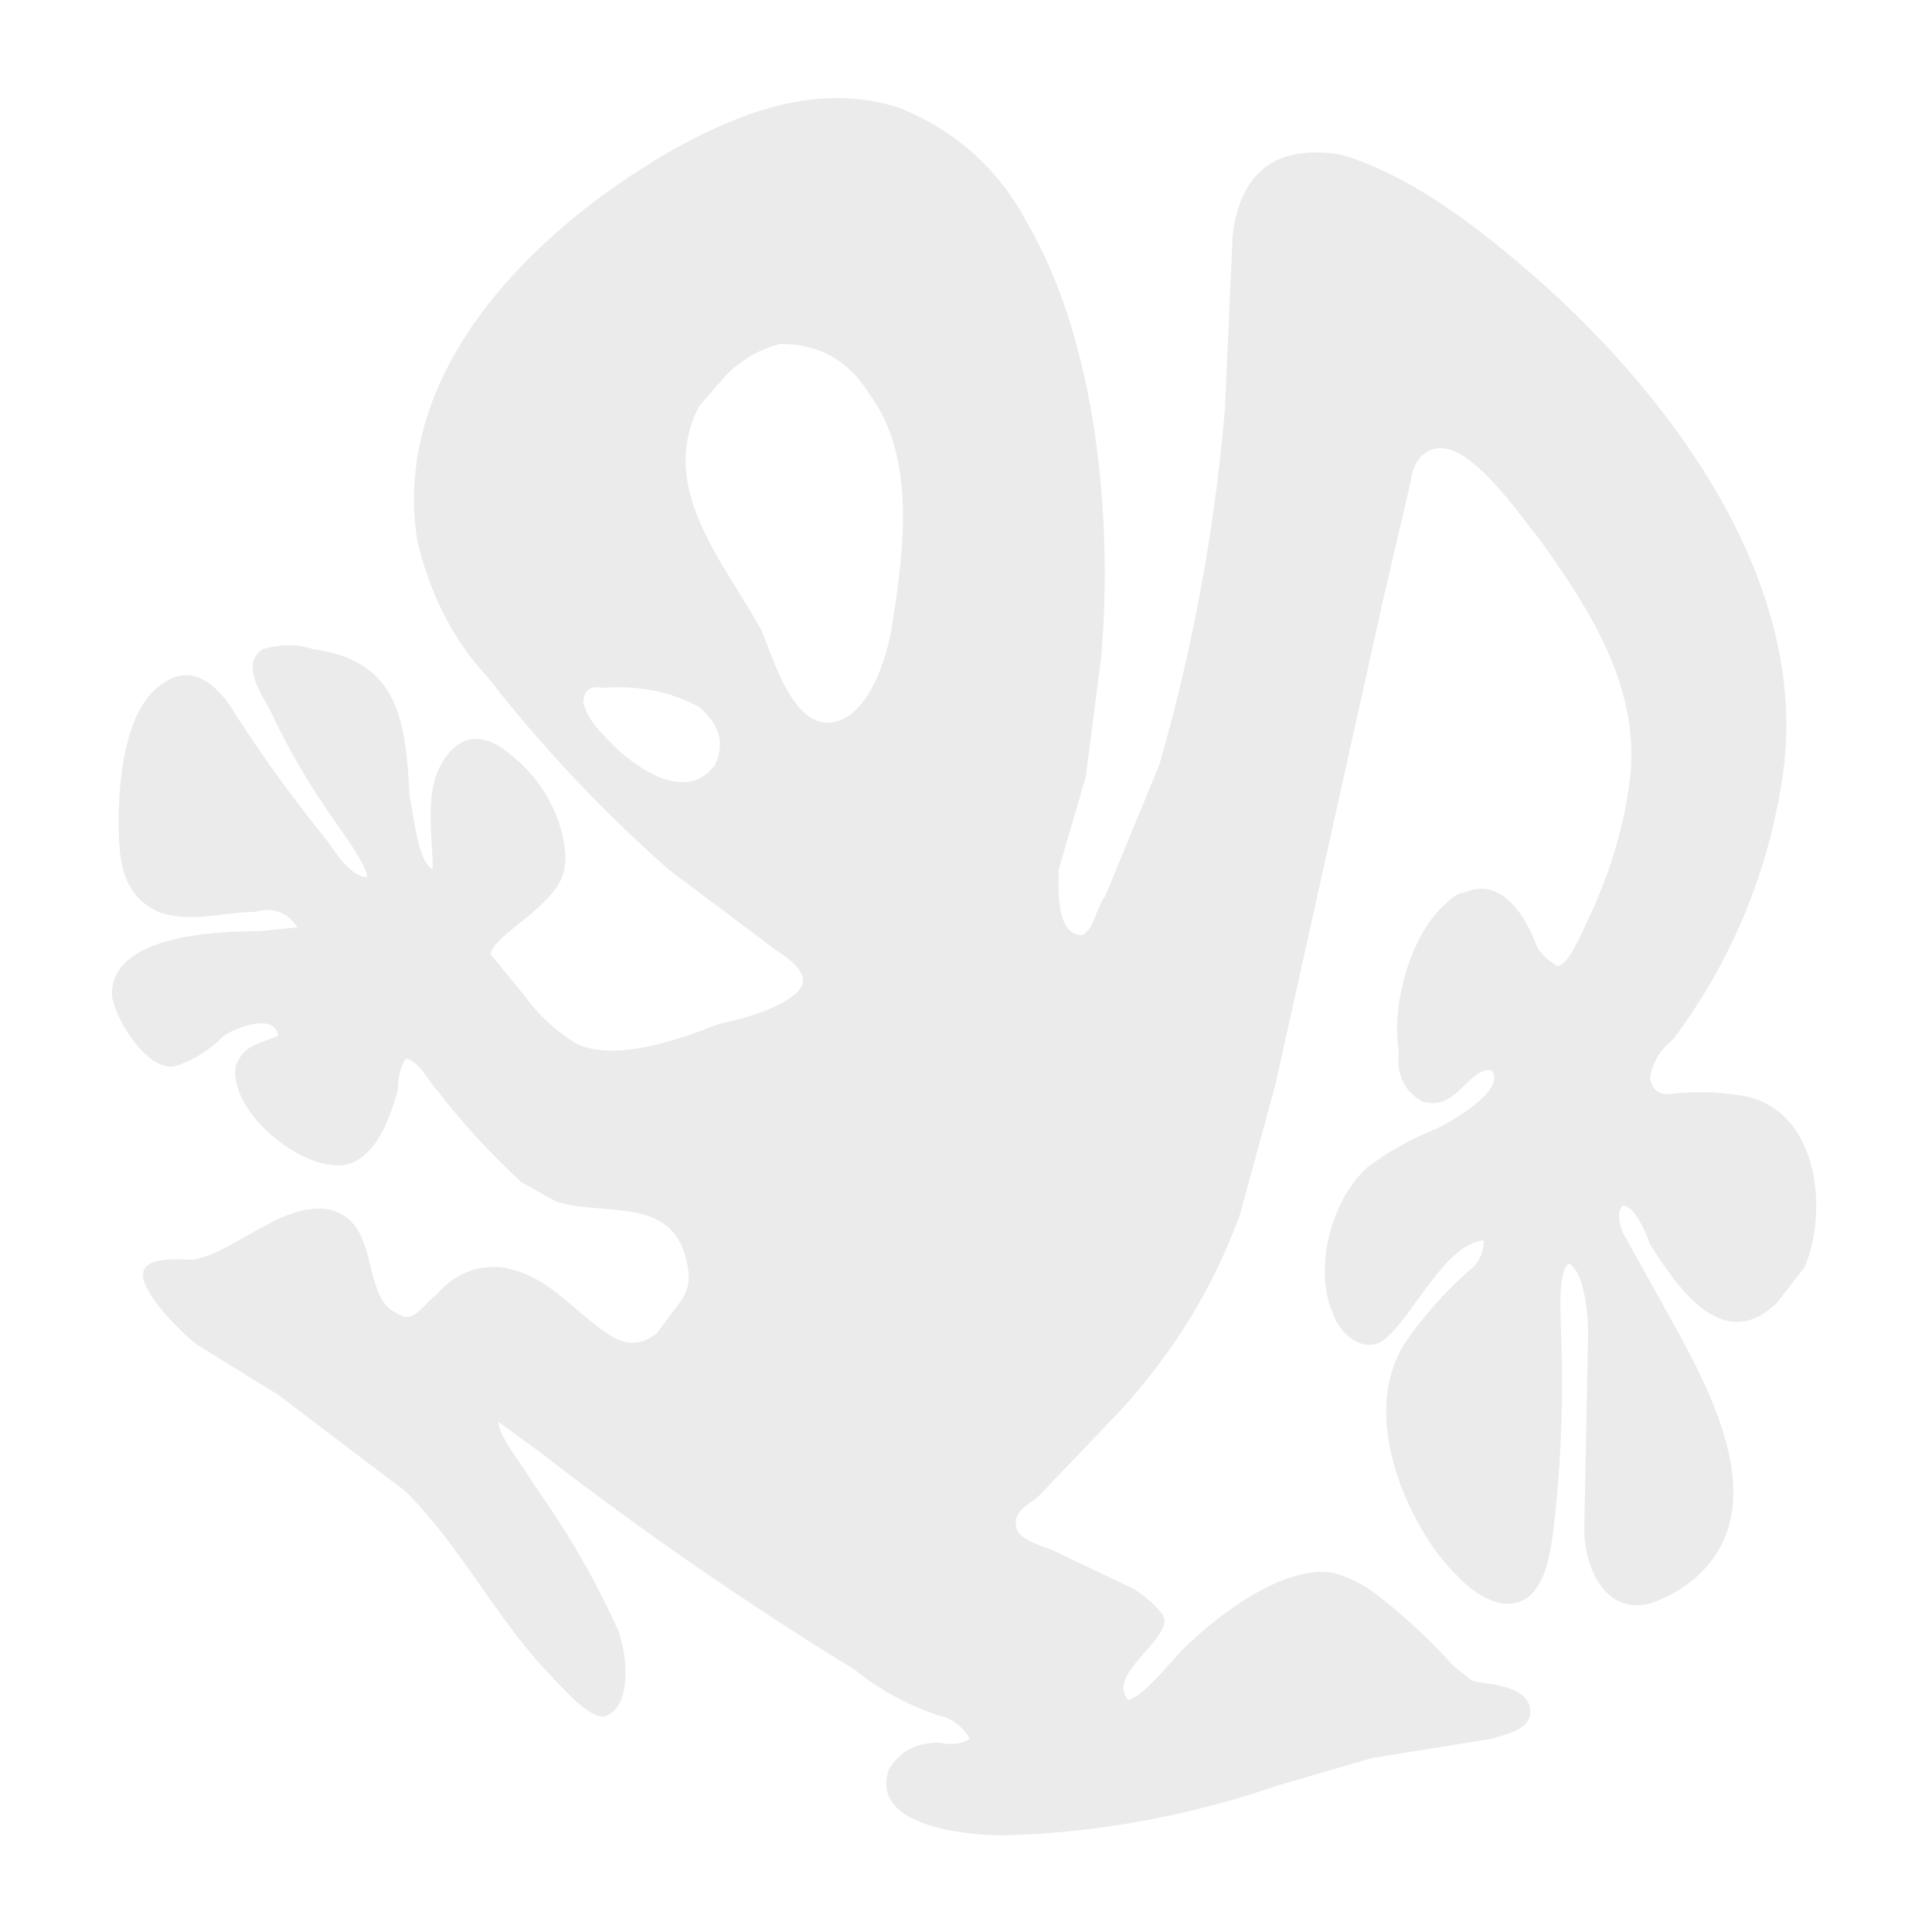
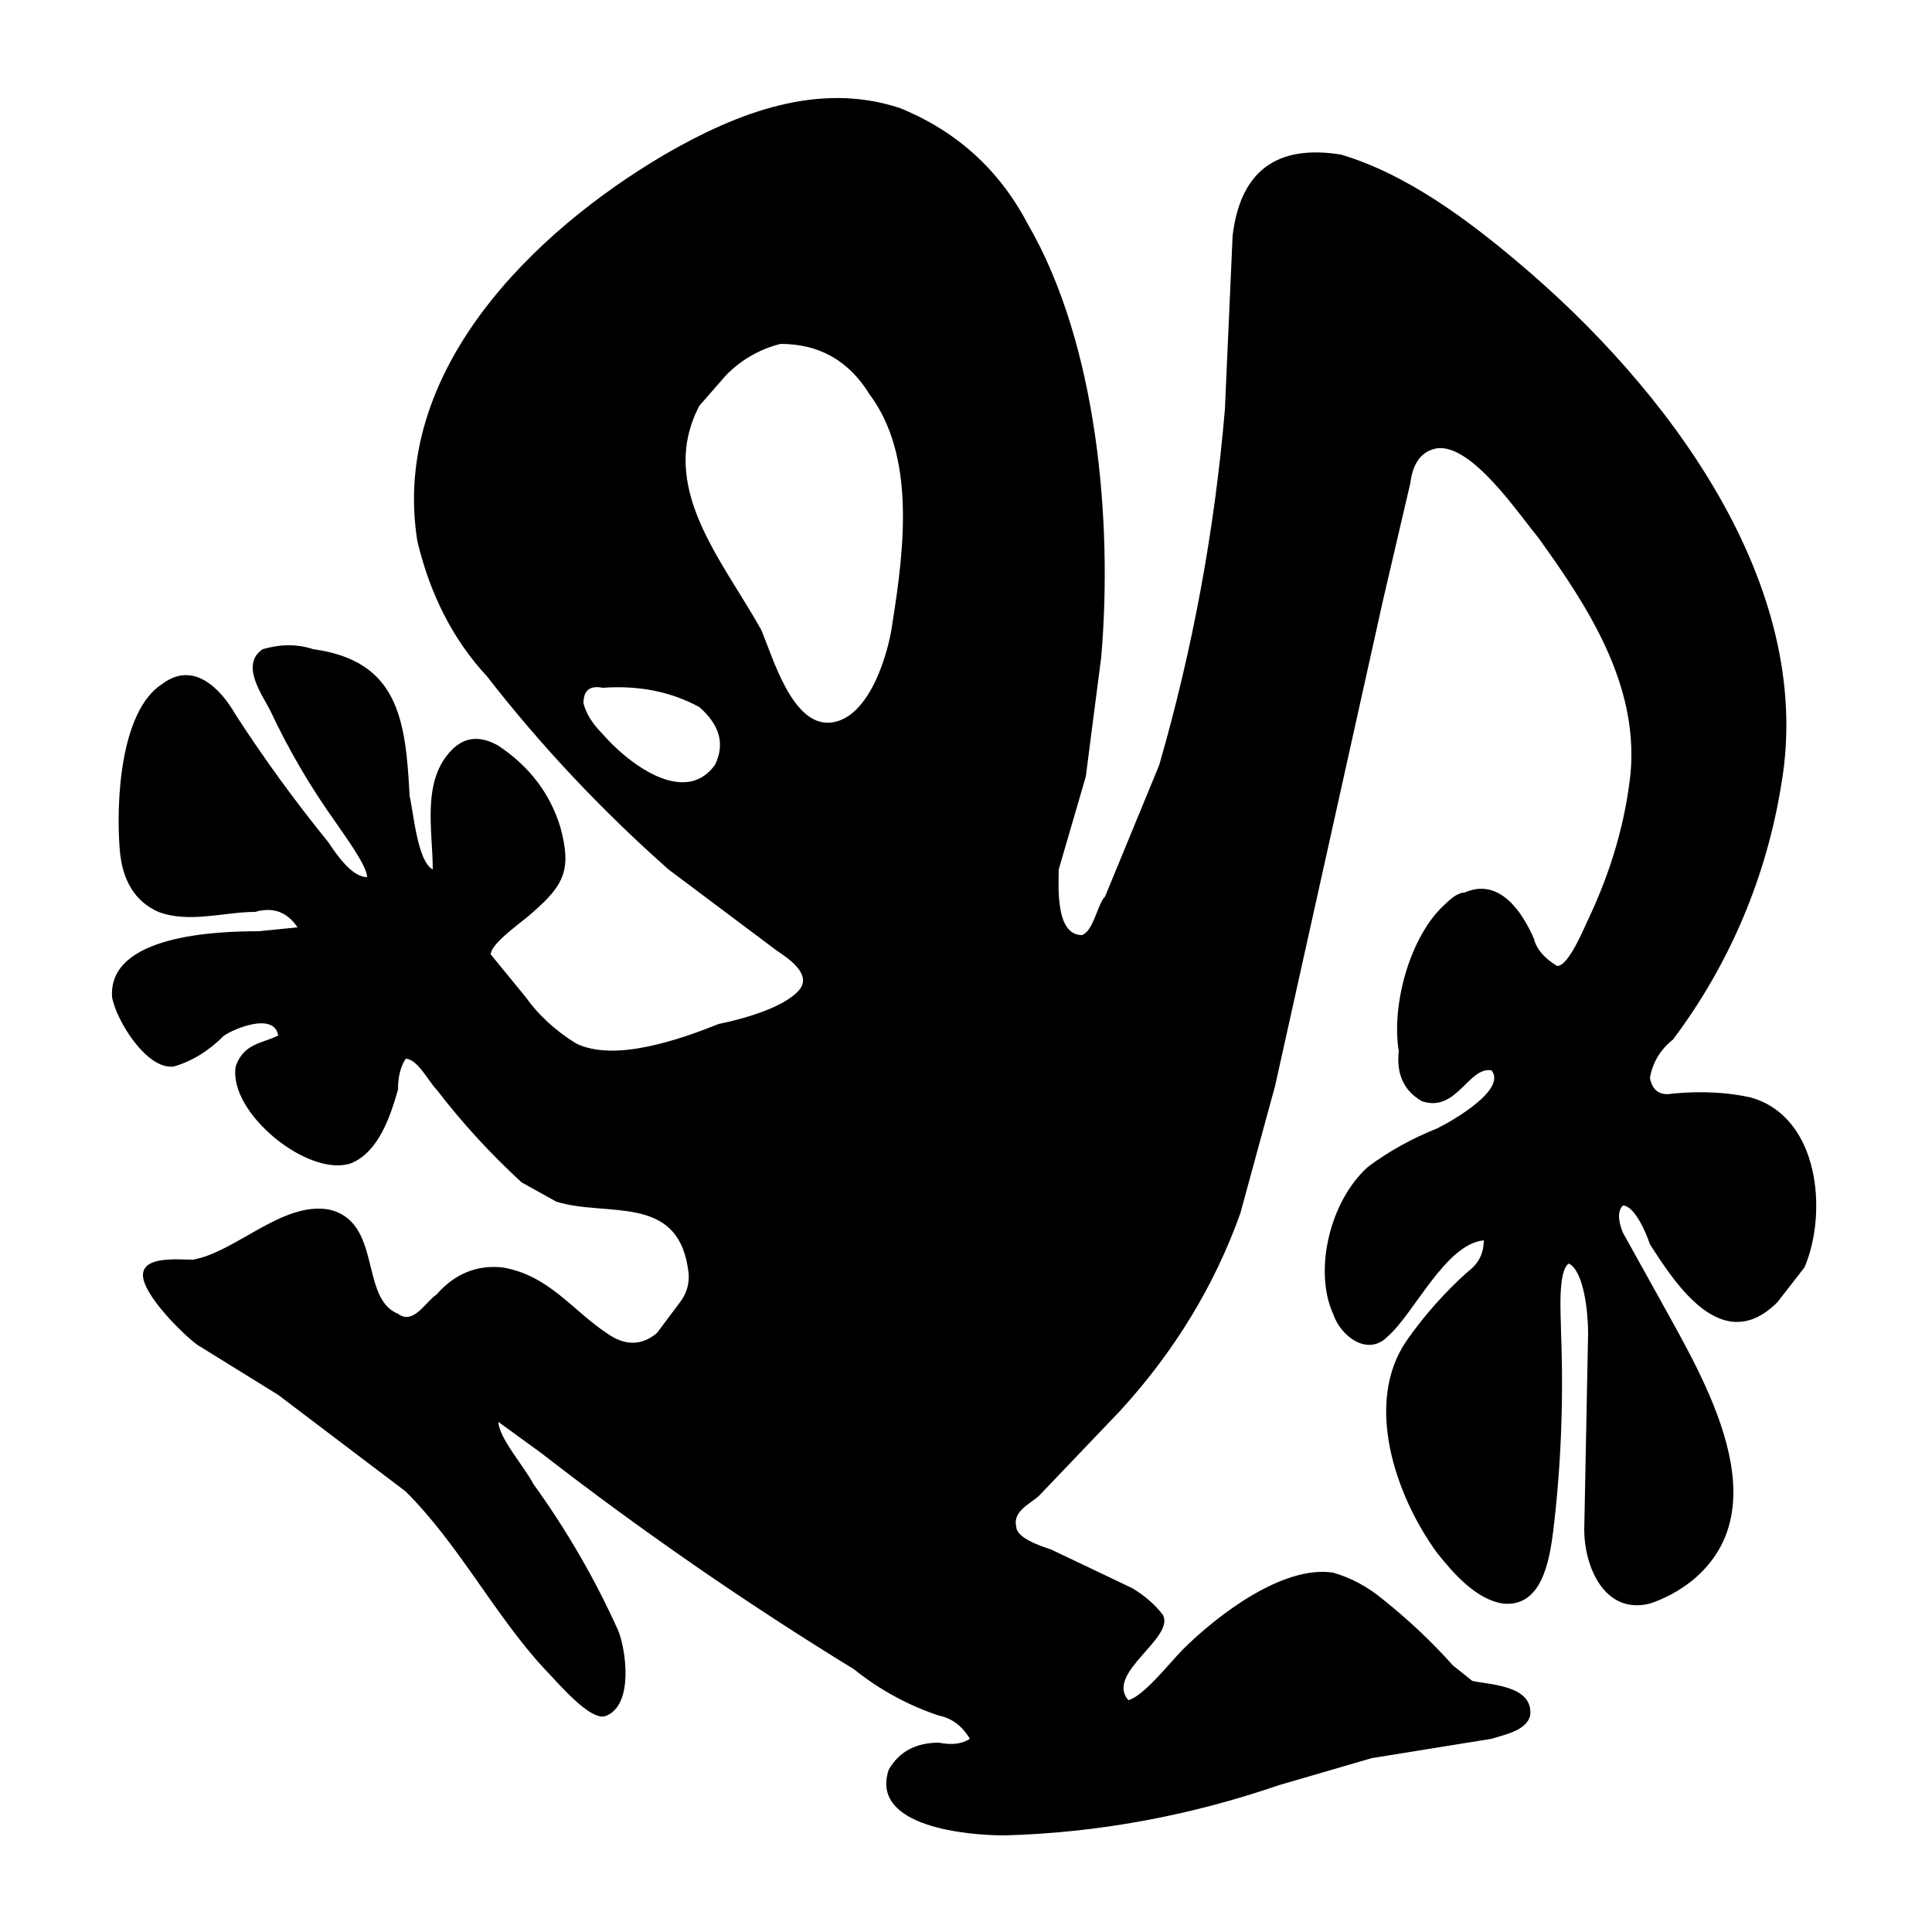
- <svg xmlns="http://www.w3.org/2000/svg" width="500" height="500" viewBox="0 0 500 500" fill="#000000" fill-opacity="0.08">
+ <svg xmlns="http://www.w3.org/2000/svg" width="500" height="500" viewBox="0 0 500 500" fill="#000000">
  <path fill-rule="evenodd" d="M420 312q-2 2 0 7l10 18c11 20 31 53 8 72q-5 4-11 6c-12 3-17-10-17-19l1-51c0-5-1-16-5-18-3 2-2 14-2 18q1 26-2 51c-1 8-3 20-13 19-7-1-13-8-17-13-11-15-19-39-8-55q7-10 16-18 4-3 4-8c-10 1-18 19-25 25-5 5-12 0-14-6-5-11-1-29 9-38q8-6 18-10c4-2 18-10 14-15-6-1-9 11-18 8q-7-4-6-13c-2-12 3-30 12-38q3-3 5-3c9-4 15 5 18 12q1 4 6 7c3 0 7-10 8-12q9-19 11-38c2-23-11-43-24-61-5-6-17-24-26-23q-6 1-7 9l-7 30-28 126-9 33q-10 28-31 51l-21 22c-2 2-7 4-6 8 0 3 6 5 9 6l21 10q5 3 8 7c3 6-15 15-9 22 4-1 11-10 14-13 9-9 26-22 39-20q7 2 13 7 10 8 18 17l5 4c4 1 16 1 15 9-1 4-7 5-10 6l-31 5-24 7q-35 12-71 13c-9 0-35-2-30-17q4-7 13-7 5 1 8-1-3-5-8-6-12-4-22-12a901 901 0 0 1-81-56l-11-8c0 4 7 12 9 16q13 18 22 38c2 5 4 19-3 22-4 2-13-9-16-12-13-14-22-32-36-46l-33-25-21-13c-4-3-14-13-14-18s9-4 13-4c11-2 23-15 35-13 14 3 8 23 18 27 4 3 7-3 10-5q7-8 17-7c12 2 18 11 27 17q7 5 13 0l6-8q3-4 2-9c-3-19-21-13-34-17l-9-5q-12-11-22-24c-2-2-5-8-8-8q-2 3-2 8c-2 7-5 16-12 19-11 4-32-13-30-25 2-6 7-6 11-8-1-6-11-2-14 0q-6 6-13 8c-7 1-15-12-16-18-1-16 27-17 38-17l10-1q-4-6-11-4c-8 0-17 3-25 0q-9-4-10-16c-1-12 0-36 11-43 8-6 15 1 19 8q11 17 24 33c2 3 6 9 10 9 0-3-6-11-8-14q-10-14-17-29c-2-4-8-12-2-16q7-2 13 0c22 3 24 18 25 38 1 4 2 17 6 19 0-10-3-23 5-31q5-5 12-1 12 8 16 21c3 11 1 15-7 22-2 2-11 8-11 11l9 11q5 7 13 12c10 5 27-1 37-5 5-1 17-4 21-9 3-4-3-8-6-10l-28-21q-26-23-47-50-13-14-18-35c-7-44 30-80 64-100 19-11 40-19 61-12q22 9 33 30c18 31 22 77 19 112l-4 31-7 24c0 4-1 17 6 17 3-1 4-8 6-10l14-34q13-45 17-92l2-45q3-25 28-21c17 5 33 17 46 28 38 32 77 83 68 135a149 149 0 0 1-28 66q-5 4-6 10 1 5 6 4 11-1 20 1c18 5 20 30 14 44l-7 9c-14 14-26-4-33-15-1-3-4-10-7-10M202 89q-8 2-14 8l-7 8c-11 21 6 40 16 58 3 7 8 25 18 24s15-18 16-26c3-19 6-43-6-59q-8-13-23-13m-46 89q-5-1-5 4 1 4 5 8c6 7 21 19 29 8q4-8-4-15-11-6-25-5" />
</svg>
